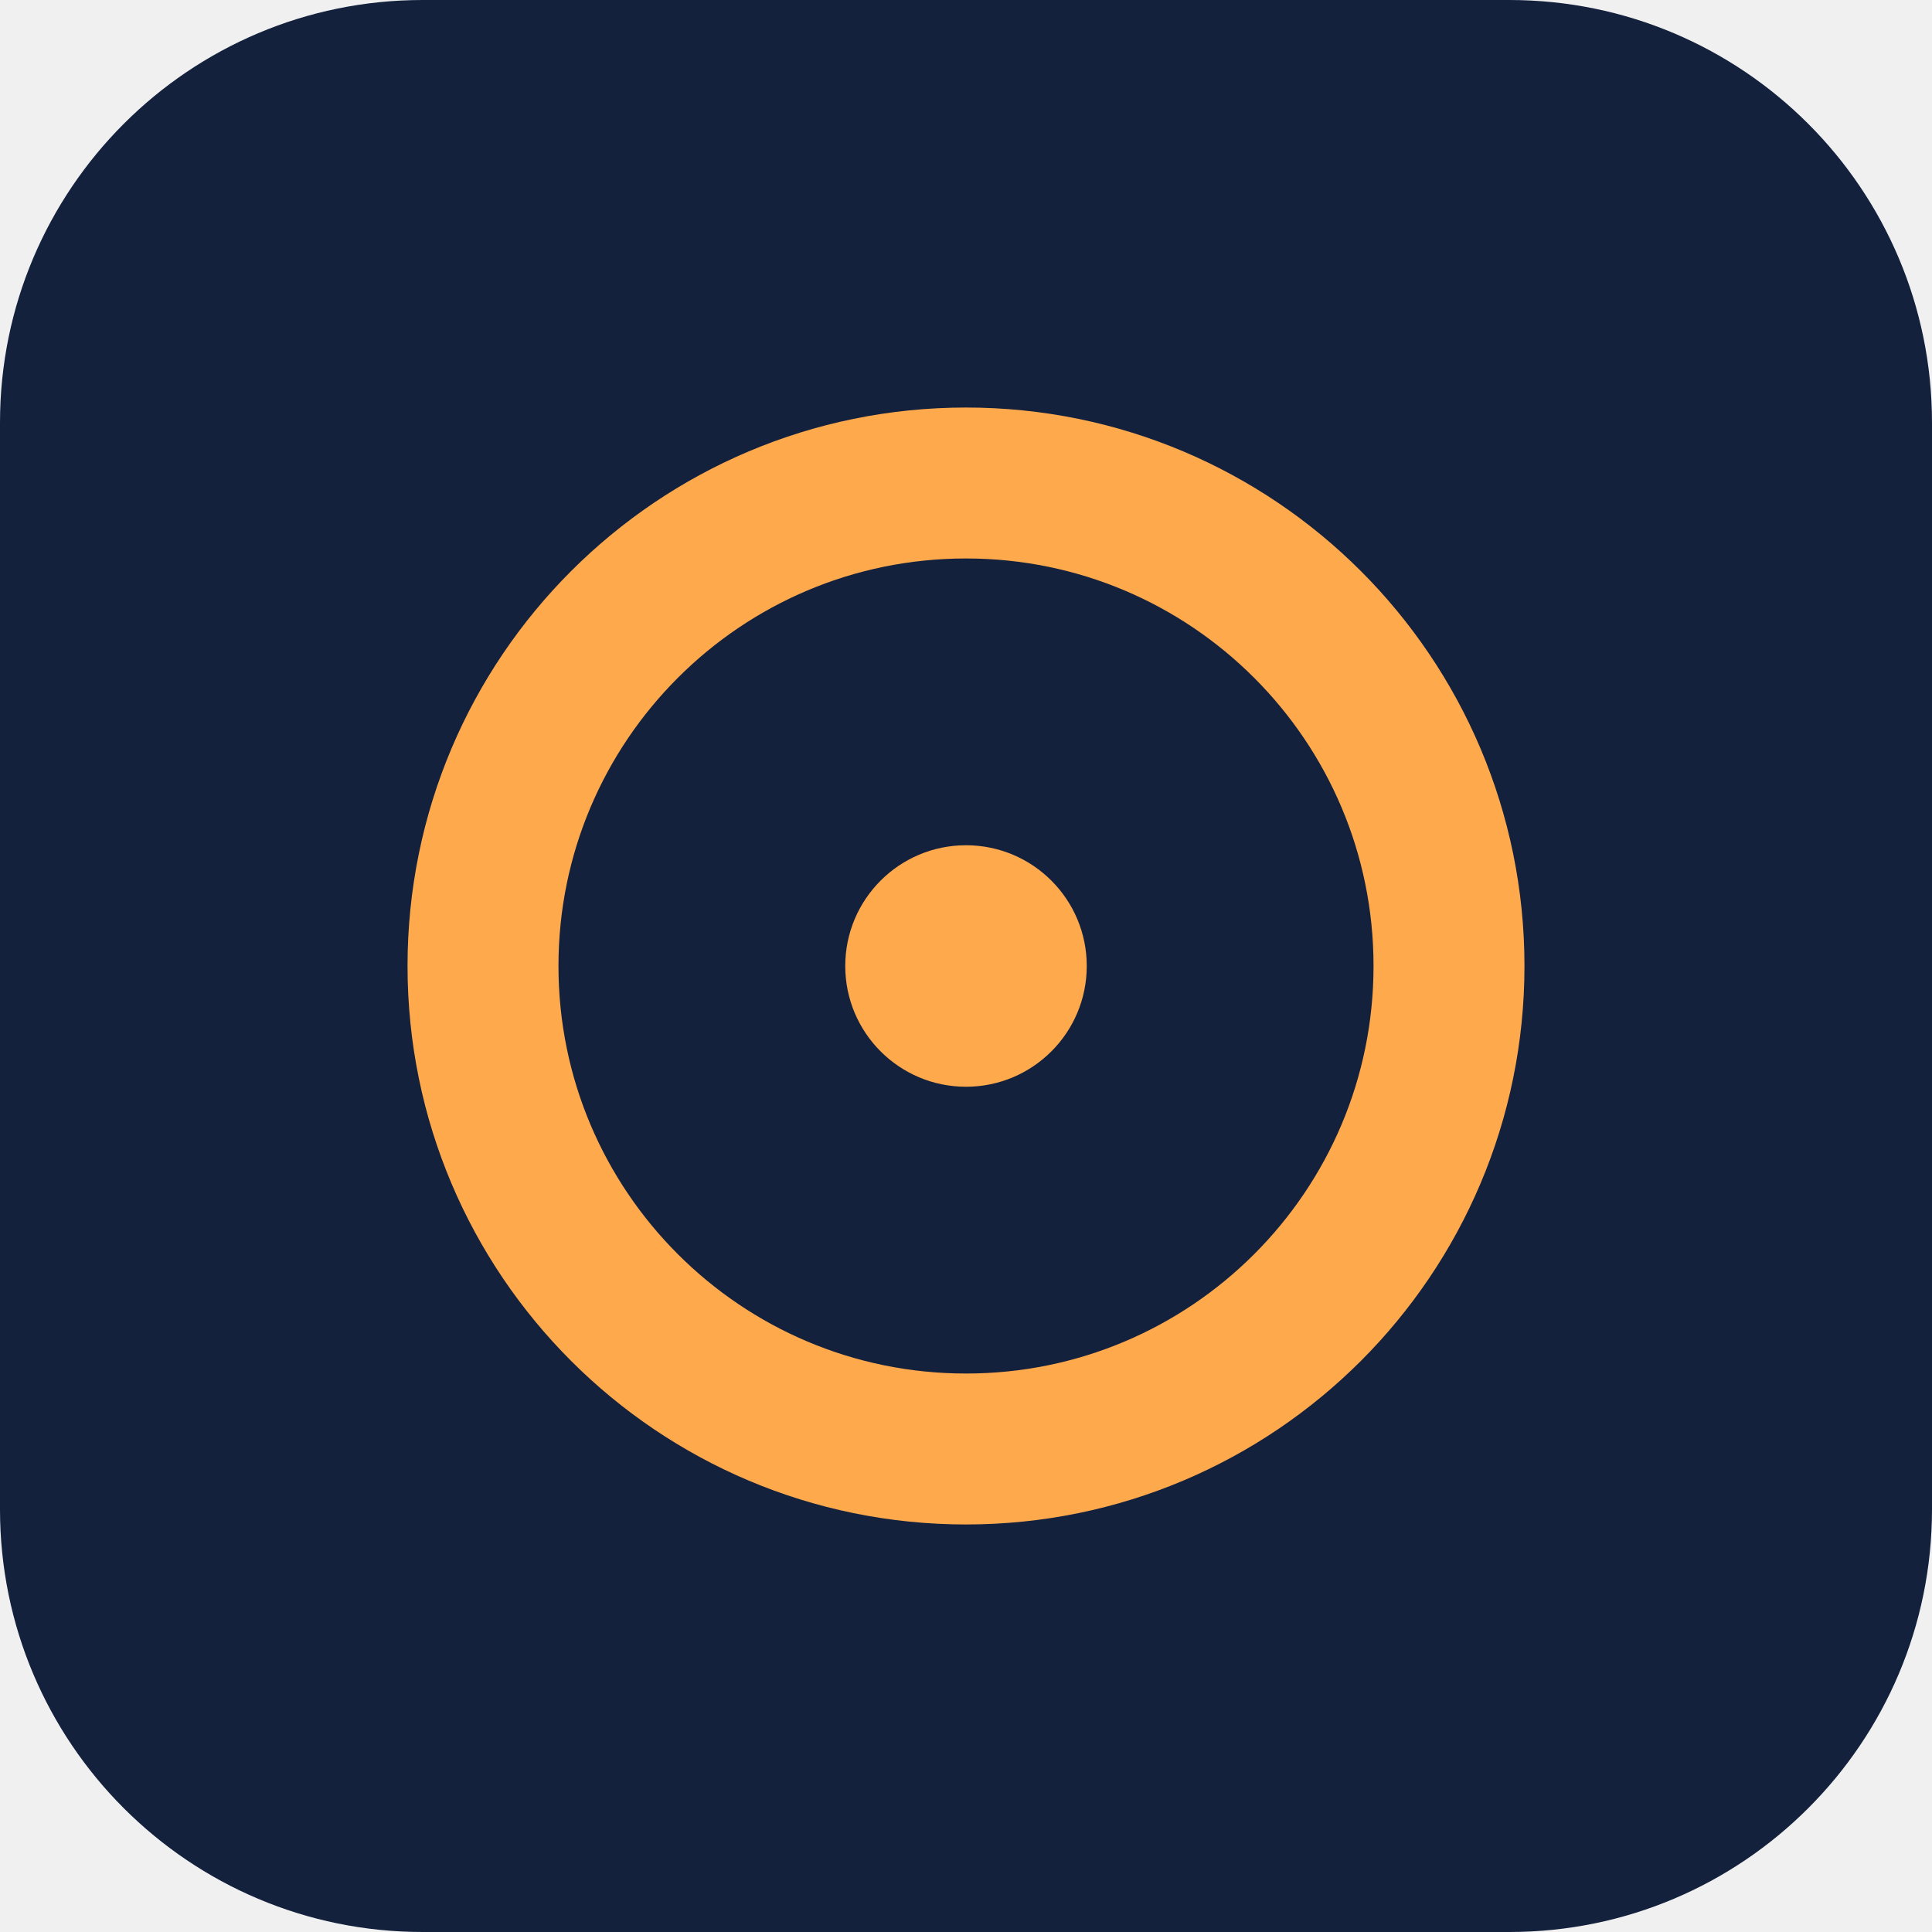
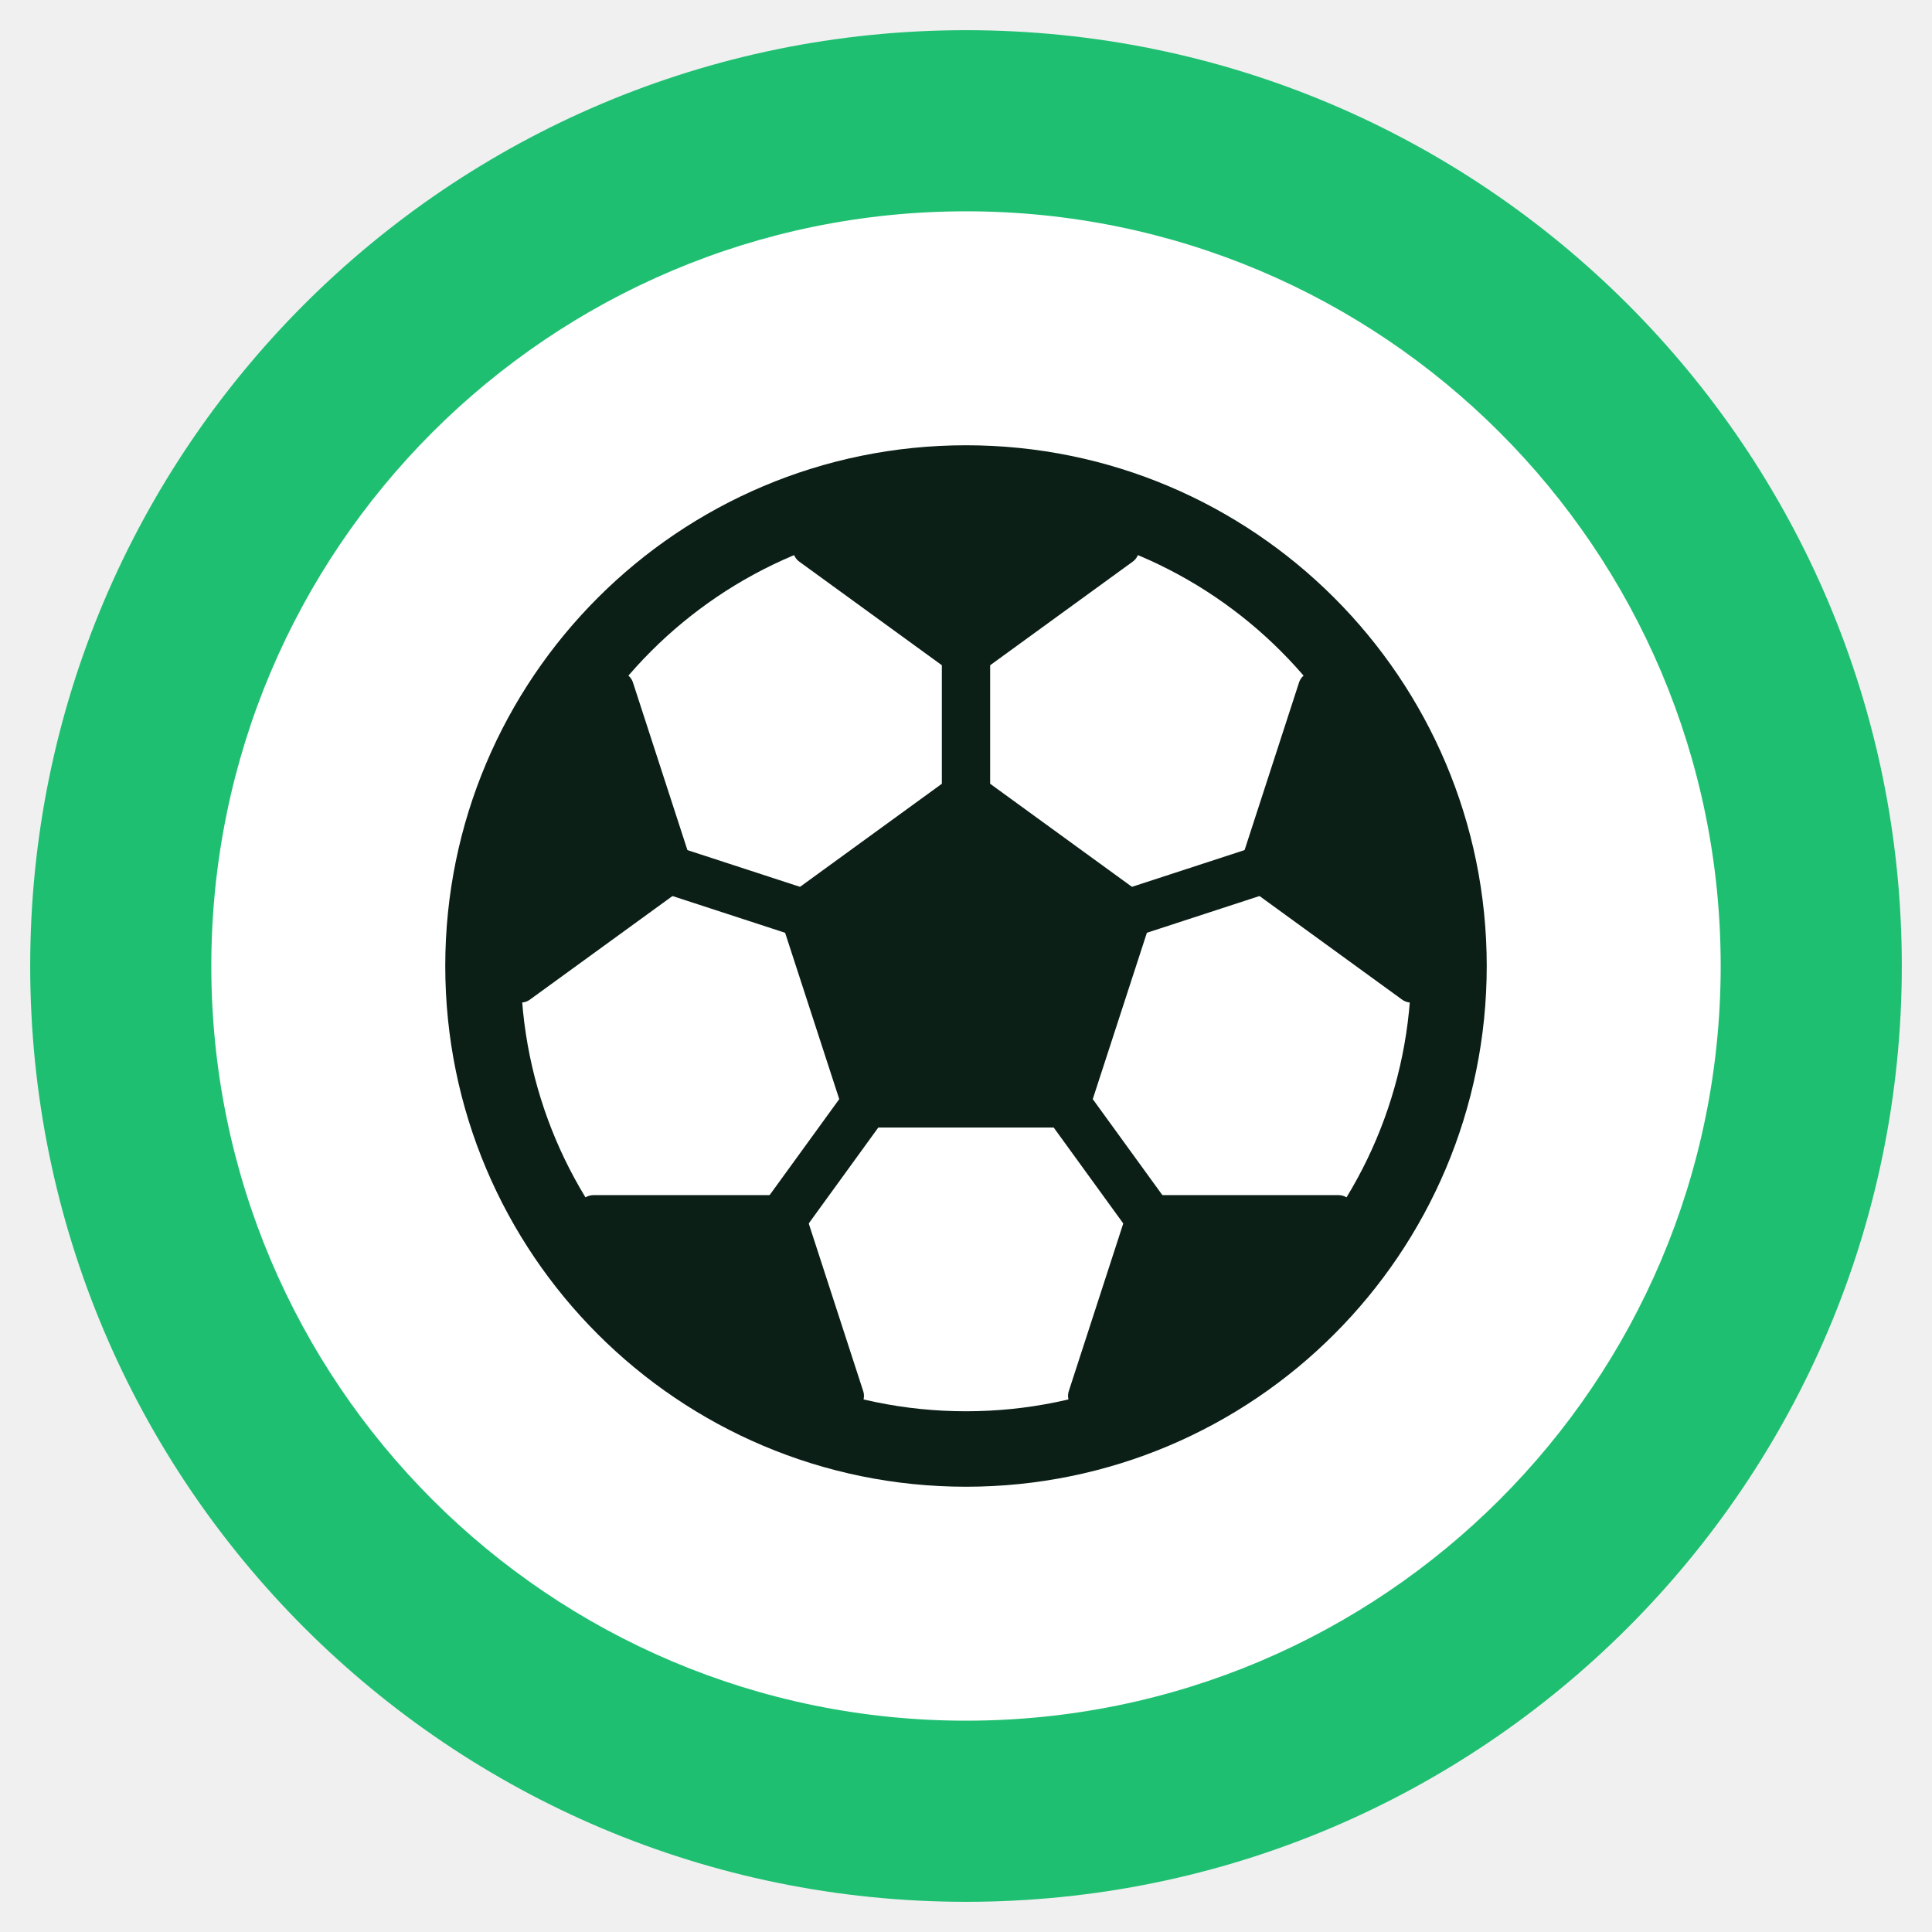
<svg xmlns="http://www.w3.org/2000/svg" viewBox="0 0 64 64">
-   <rect width="64" height="64" rx="14" fill="#14213d" />
-   <circle cx="32" cy="32" r="16" fill="none" stroke="#ffa94d" stroke-width="5" />
-   <circle cx="32" cy="32" r="4" fill="#ffa94d" />
+   <defs>
+     <clipPath id="b">
+       <circle cx="32" cy="32" r="16" />
+     </clipPath>
+   </defs>
+   <circle cx="32" cy="32" r="31" fill="#1fbf72" />
+   <circle cx="32" cy="32" r="25" fill="#ffffff" />
+   <circle cx="32" cy="32" r="16" fill="#ffffff" />
+   <g clip-path="url(#b)" fill="#0b1f17" stroke="#0b1f17" stroke-linejoin="round">
+     <polygon stroke-width="1" points="32,26 37.71,30.15 35.53,36.85 28.47,36.85 26.29,30.15" />
+     <g stroke-width="1.6" fill="none" stroke-linecap="round">
+       <path d="M32 26V22M37.71 30.15L41.51 28.91M35.53 36.85L37.88 40.09M28.47 36.85L26.12 40.09M26.29 30.15L22.49 28.91" />
+     </g>
+     <g stroke-width="1">
+       <polygon points="32,22 26.77,18.2 28.77,12.05 35.23,12.05 37.23,18.2" />
+       <polygon transform="rotate(72 32 32)" points="32,22 26.77,18.2 28.77,12.05 35.23,12.05 37.23,18.2" />
+       <polygon transform="rotate(144 32 32)" points="32,22 26.77,18.2 28.77,12.05 35.23,12.05 37.23,18.2" />
+       <polygon transform="rotate(216 32 32)" points="32,22 26.77,18.2 28.77,12.05 35.23,12.05 37.23,18.2" />
+       <polygon transform="rotate(288 32 32)" points="32,22 26.77,18.2 28.77,12.05 35.23,12.05 37.23,18.2" />
+     </g>
+   </g>
+   <circle cx="32" cy="32" r="16" fill="none" stroke="#0b1f17" stroke-width="2.5" />
</svg>
